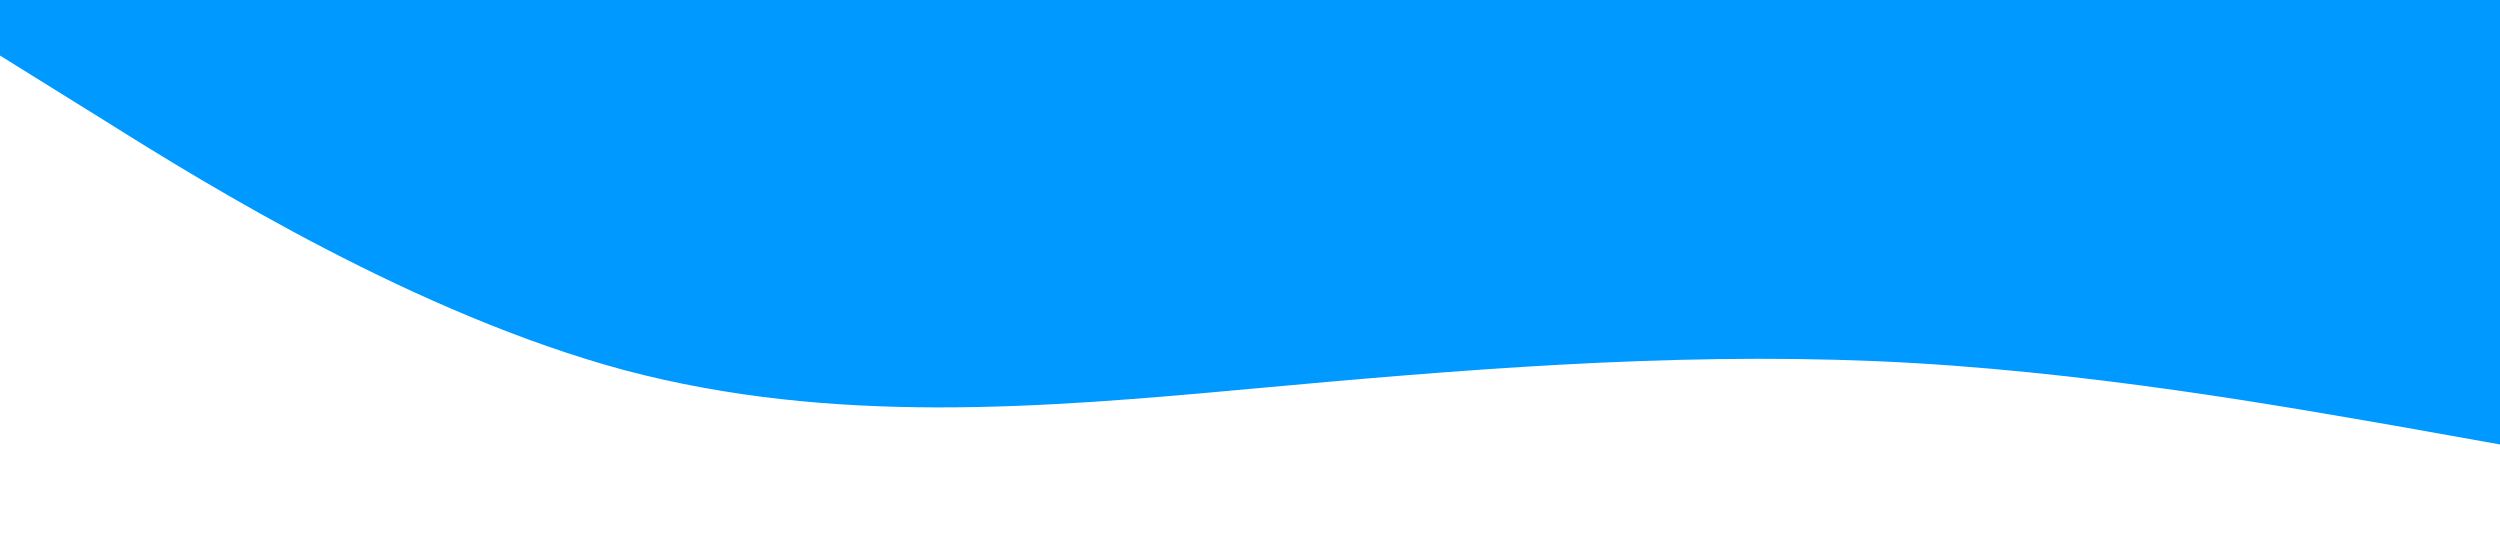
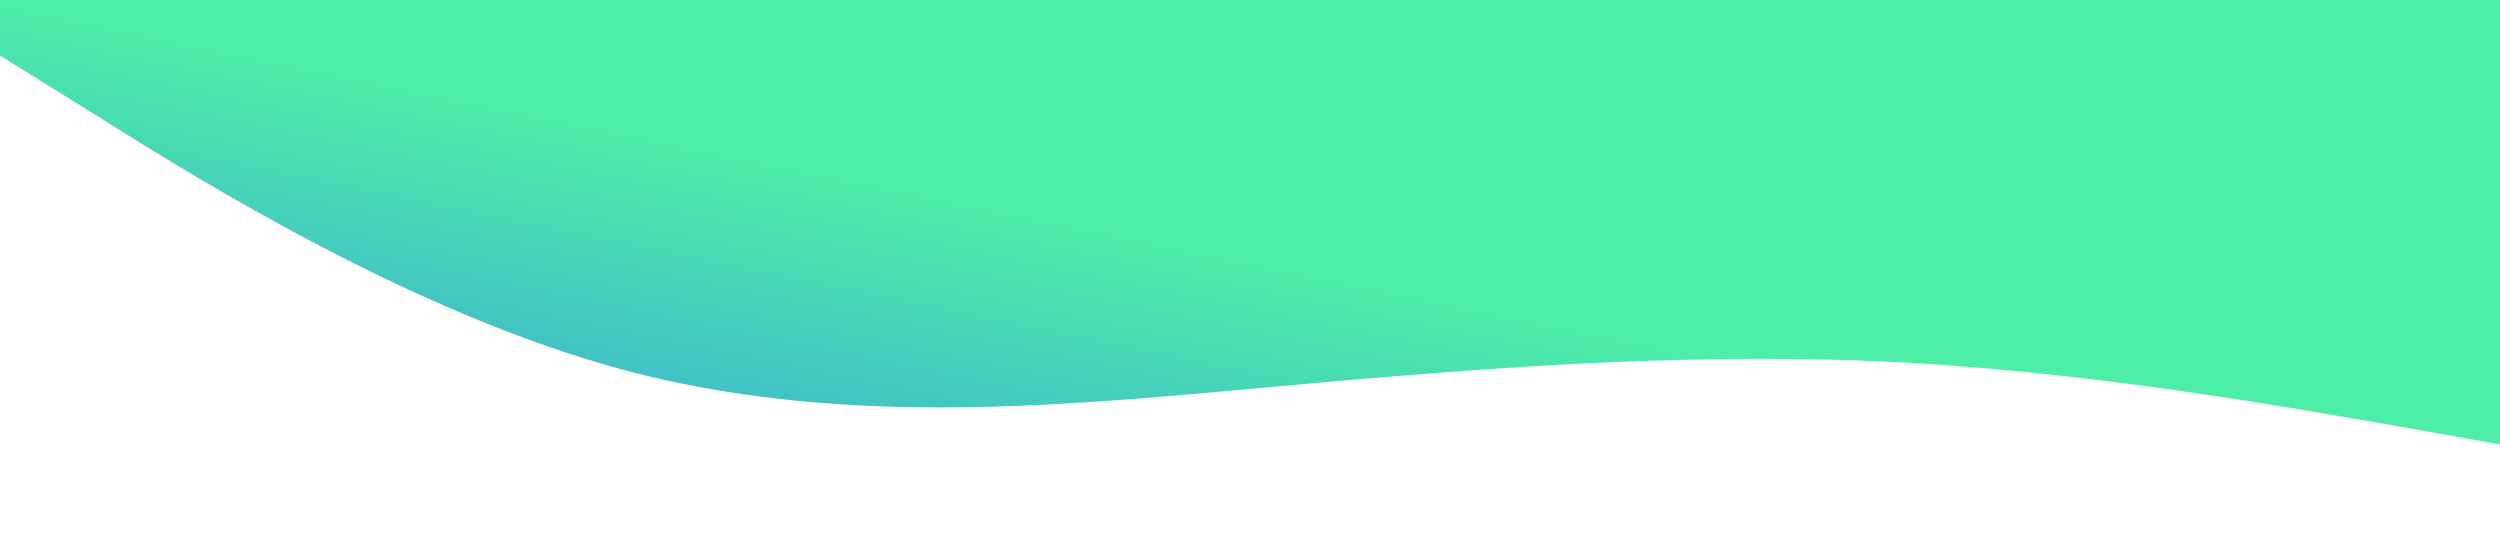
<svg xmlns="http://www.w3.org/2000/svg" viewBox="0 0 1440 320">
-   <path fill="#0099ff" fill-opacity="1" d="M0,32L60,69.3C120,107,240,181,360,213.3C480,245,600,235,720,224C840,213,960,203,1080,208C1200,213,1320,235,1380,245.3L1440,256L1440,0L1380,0C1320,0,1200,0,1080,0C960,0,840,0,720,0C600,0,480,0,360,0C240,0,120,0,60,0L0,0Z" />
+   <defs>
+     <linearGradient id="myGradient" gradientTransform="rotate(139)">
+       <stop offset="0%" style="stop-color:#4defa7" />
+       <stop offset="100%" style="stop-color:#2d71fa" />
+     </linearGradient>
+   </defs>
+   <path fill="url(#myGradient)" fill-opacity="1" d="M0,32L60,69.3C120,107,240,181,360,213.3C480,245,600,235,720,224C840,213,960,203,1080,208C1200,213,1320,235,1380,245.3L1440,256L1440,0L1380,0C1320,0,1200,0,1080,0C960,0,840,0,720,0C600,0,480,0,360,0C240,0,120,0,60,0L0,0Z" />
</svg>
